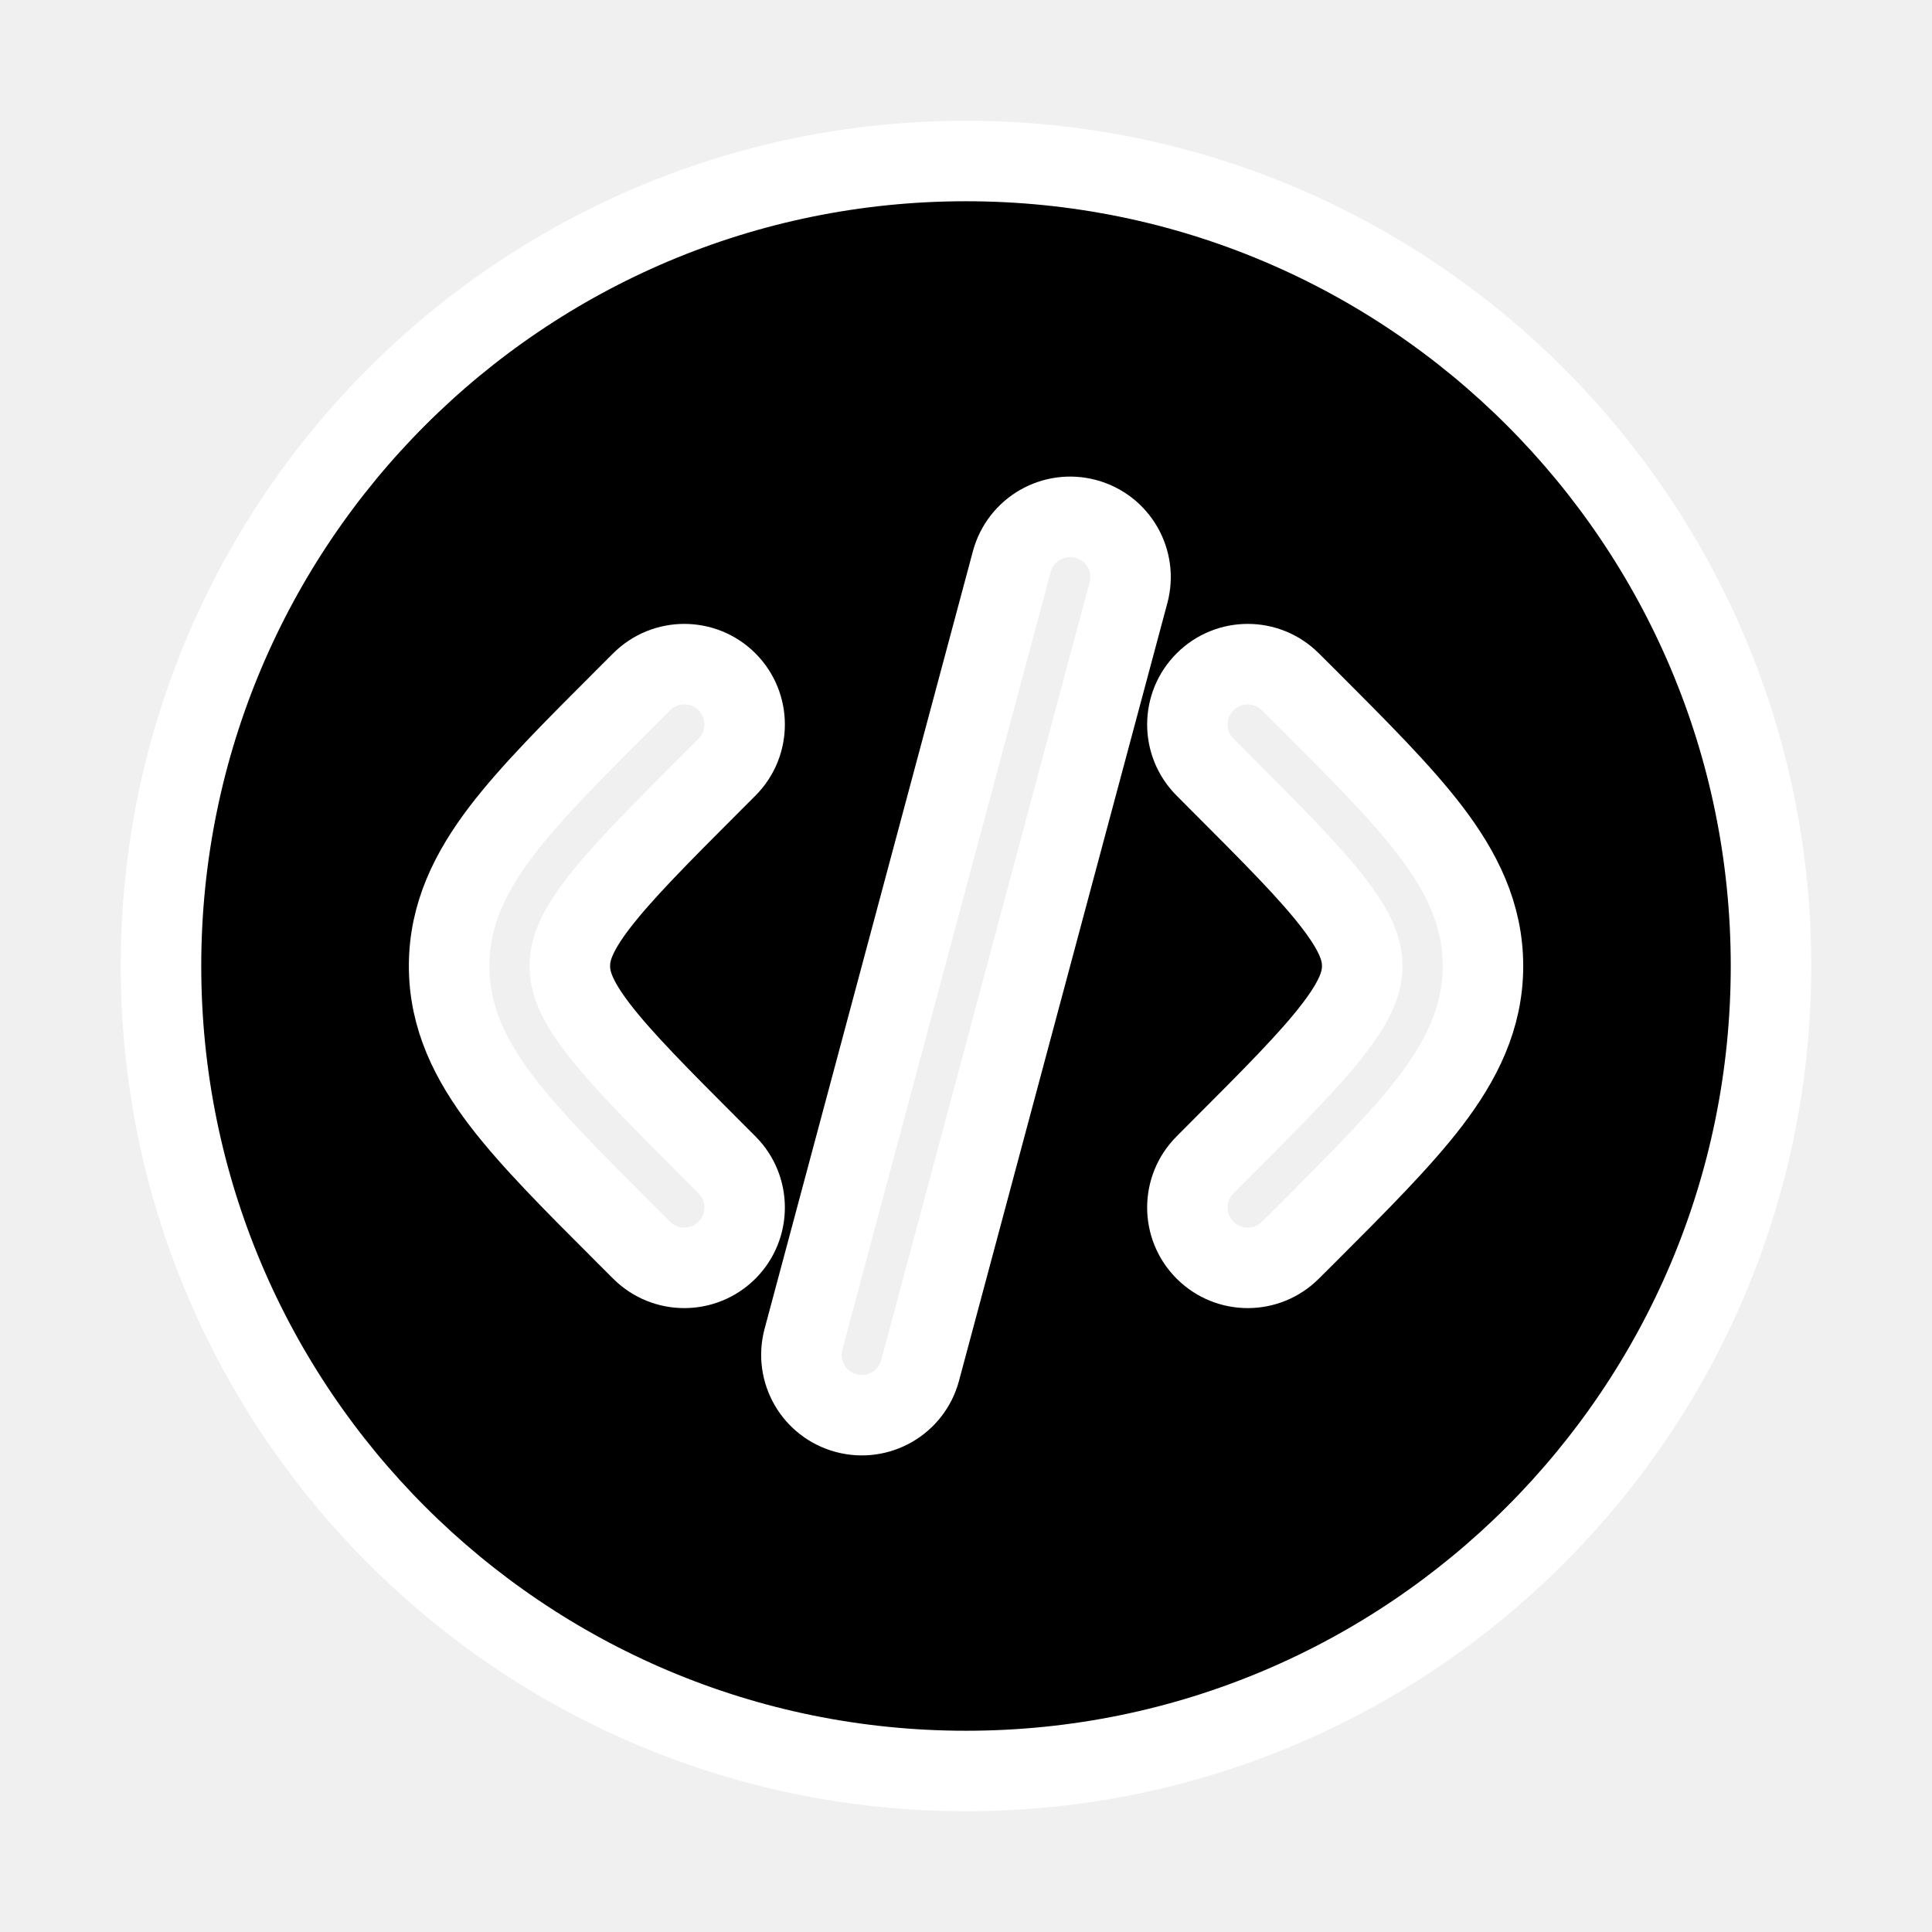
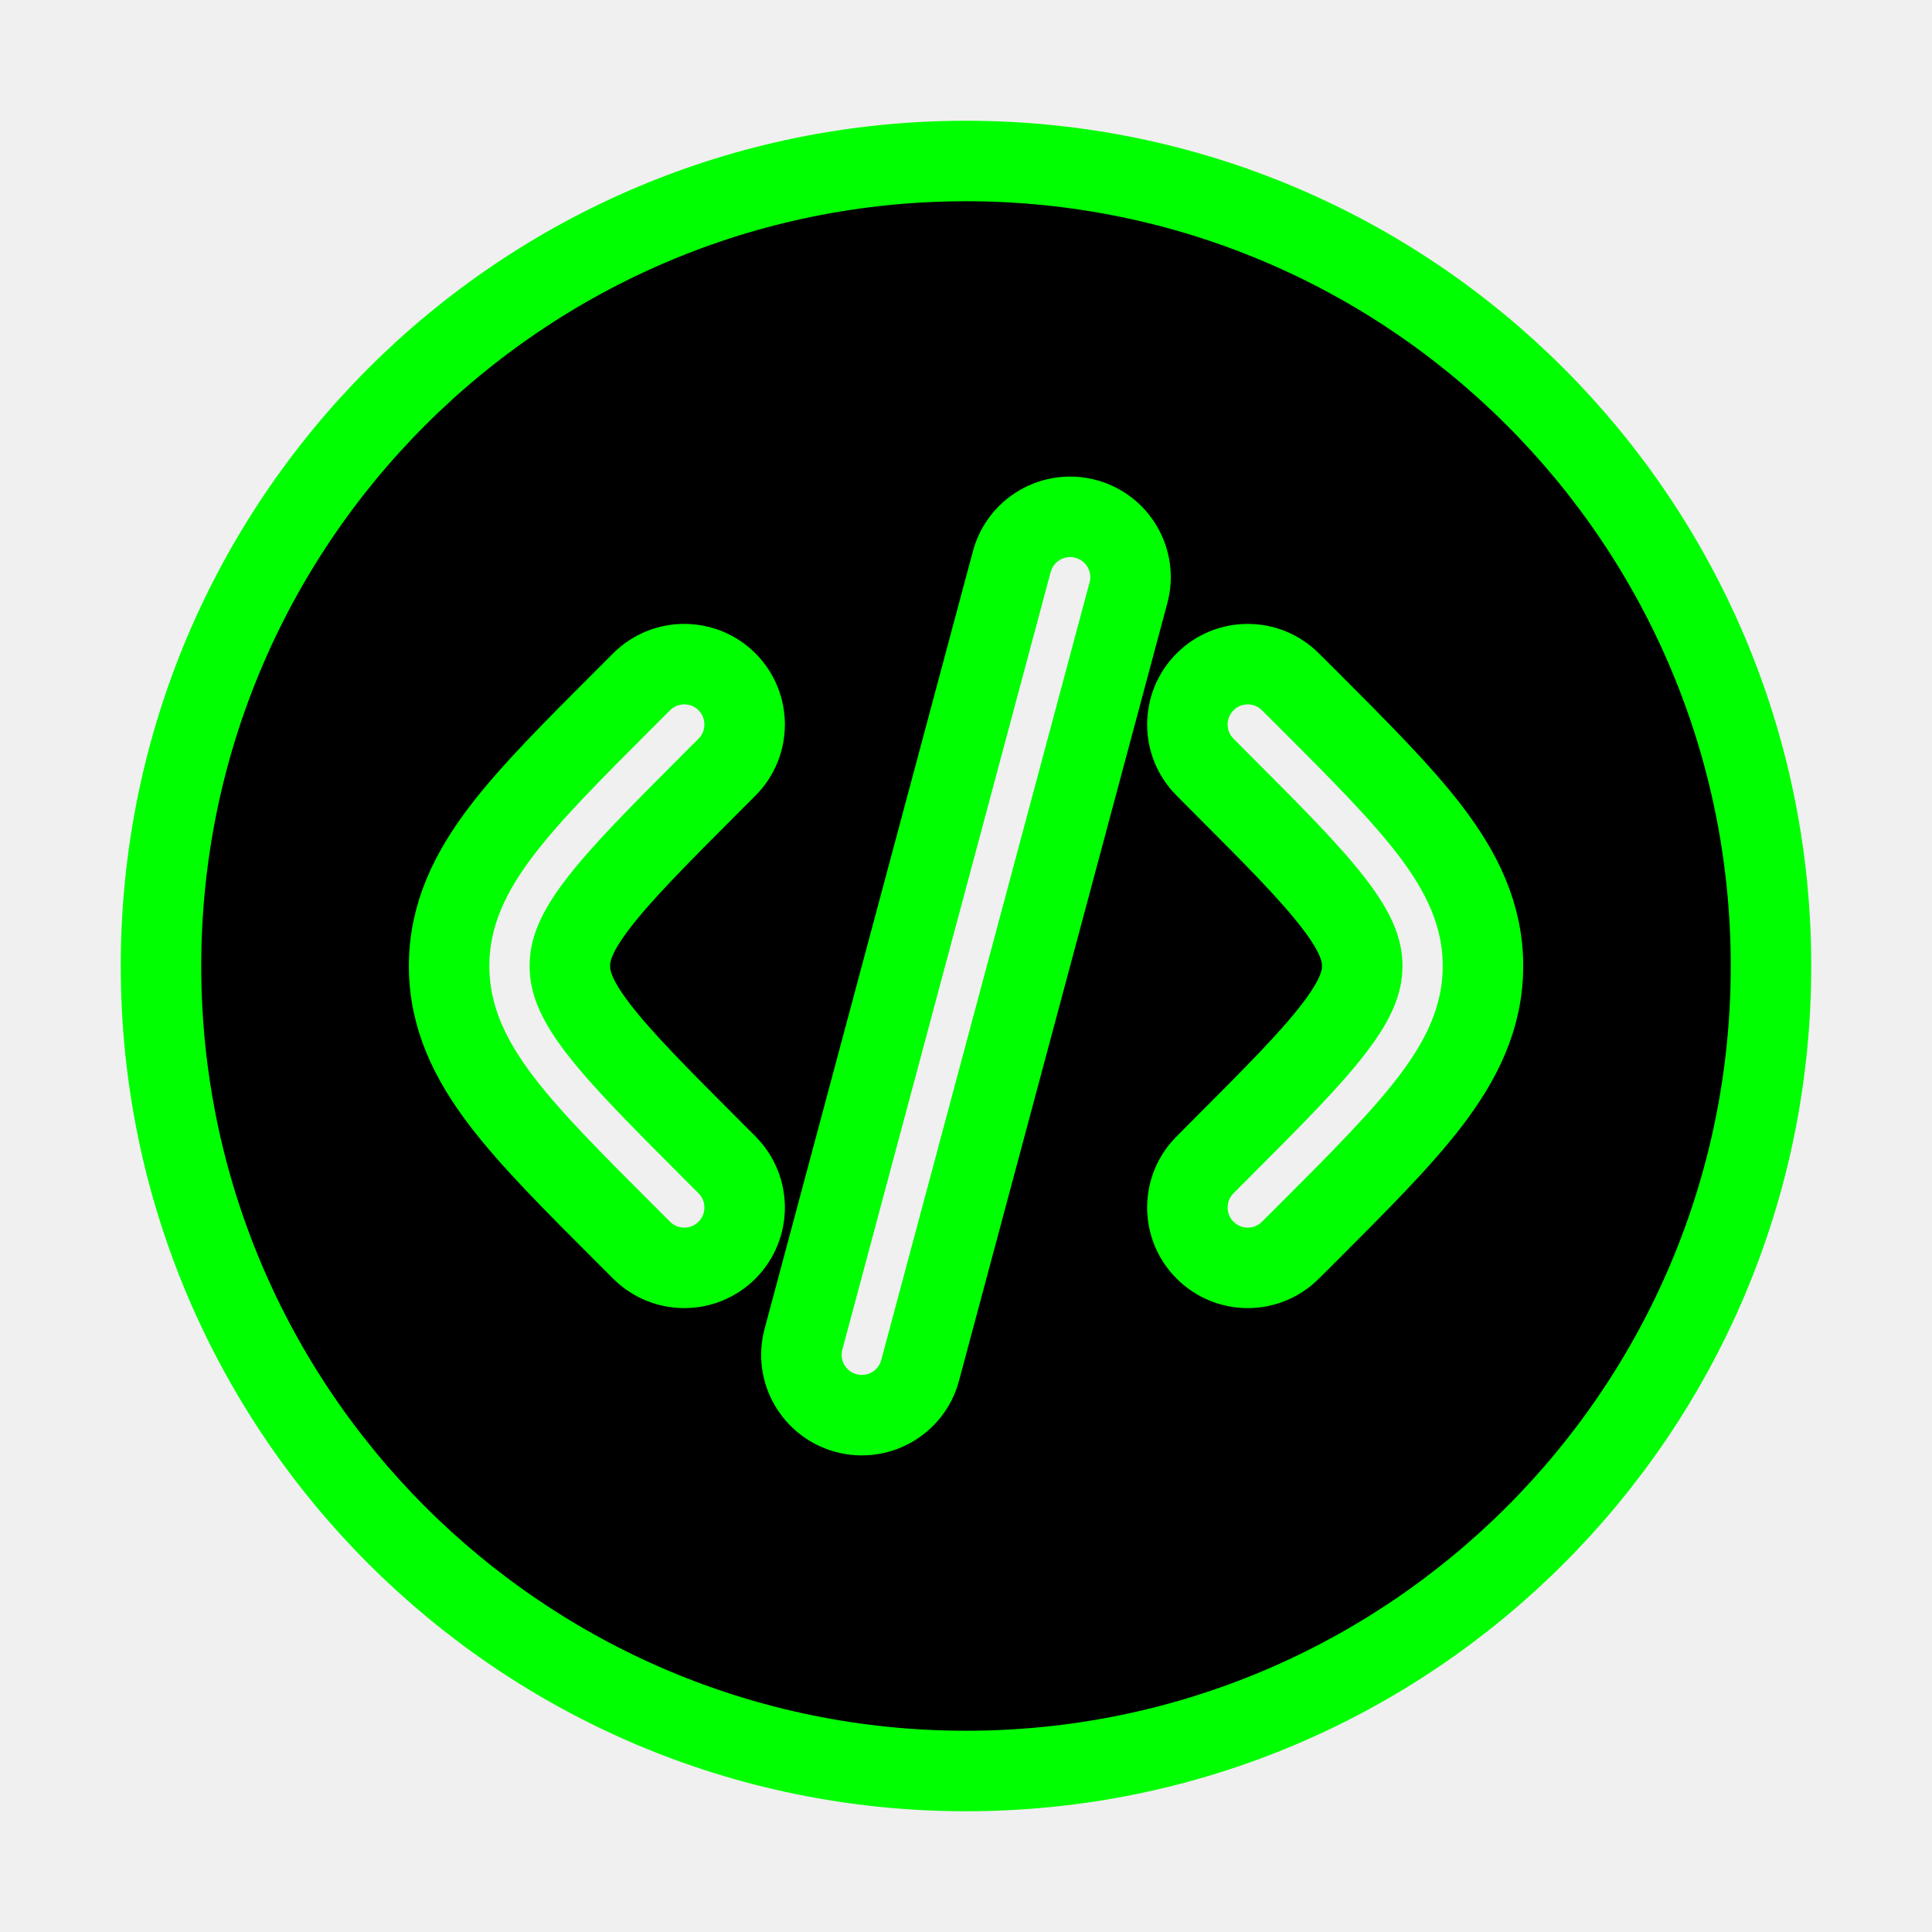
<svg xmlns="http://www.w3.org/2000/svg" width="800px" height="800px" viewBox="0 0 24 24" fill="none">
  <style>
        path {
            fill: black;
-             stroke: white;
+             stroke: #00FF00;
            stroke-width: 1px;
        }
    </style>
  <path fill-rule="evenodd" clip-rule="evenodd" d="M22 12C22 17.523 17.523 22 12 22C6.477 22 2 17.523 2 12C2 6.477 6.477 2 12 2C17.523 2 22 6.477 22 12ZM13.488 6.446C13.888 6.553 14.126 6.964 14.018 7.364L11.43 17.024C11.323 17.424 10.912 17.661 10.512 17.554C10.111 17.447 9.874 17.036 9.981 16.636L12.569 6.976C12.677 6.576 13.088 6.339 13.488 6.446ZM14.97 8.47C15.263 8.177 15.737 8.177 16.03 8.47L16.239 8.678C16.874 9.313 17.404 9.843 17.768 10.32C18.152 10.824 18.422 11.356 18.422 12C18.422 12.644 18.152 13.176 17.768 13.68C17.404 14.157 16.874 14.687 16.239 15.322L16.03 15.53C15.737 15.823 15.263 15.823 14.97 15.53C14.677 15.237 14.677 14.763 14.97 14.47L15.141 14.298C15.823 13.616 16.28 13.157 16.575 12.77C16.858 12.4 16.922 12.184 16.922 12C16.922 11.816 16.858 11.6 16.575 11.23C16.28 10.843 15.823 10.384 15.141 9.702L14.97 9.53C14.677 9.237 14.677 8.763 14.97 8.47ZM7.97 8.47C8.263 8.177 8.738 8.177 9.031 8.47C9.323 8.763 9.323 9.237 9.031 9.53L8.859 9.702C8.177 10.384 7.721 10.843 7.425 11.23C7.142 11.6 7.079 11.816 7.079 12C7.079 12.184 7.142 12.4 7.425 12.77C7.721 13.157 8.177 13.616 8.859 14.298L9.031 14.47C9.323 14.763 9.323 15.237 9.031 15.53C8.738 15.823 8.263 15.823 7.97 15.53L7.762 15.322C7.126 14.687 6.596 14.157 6.232 13.68C5.848 13.176 5.579 12.644 5.579 12C5.579 11.356 5.848 10.824 6.232 10.32C6.596 9.843 7.126 9.313 7.762 8.678L7.97 8.47Z" fill="#1C274C" />
</svg>
